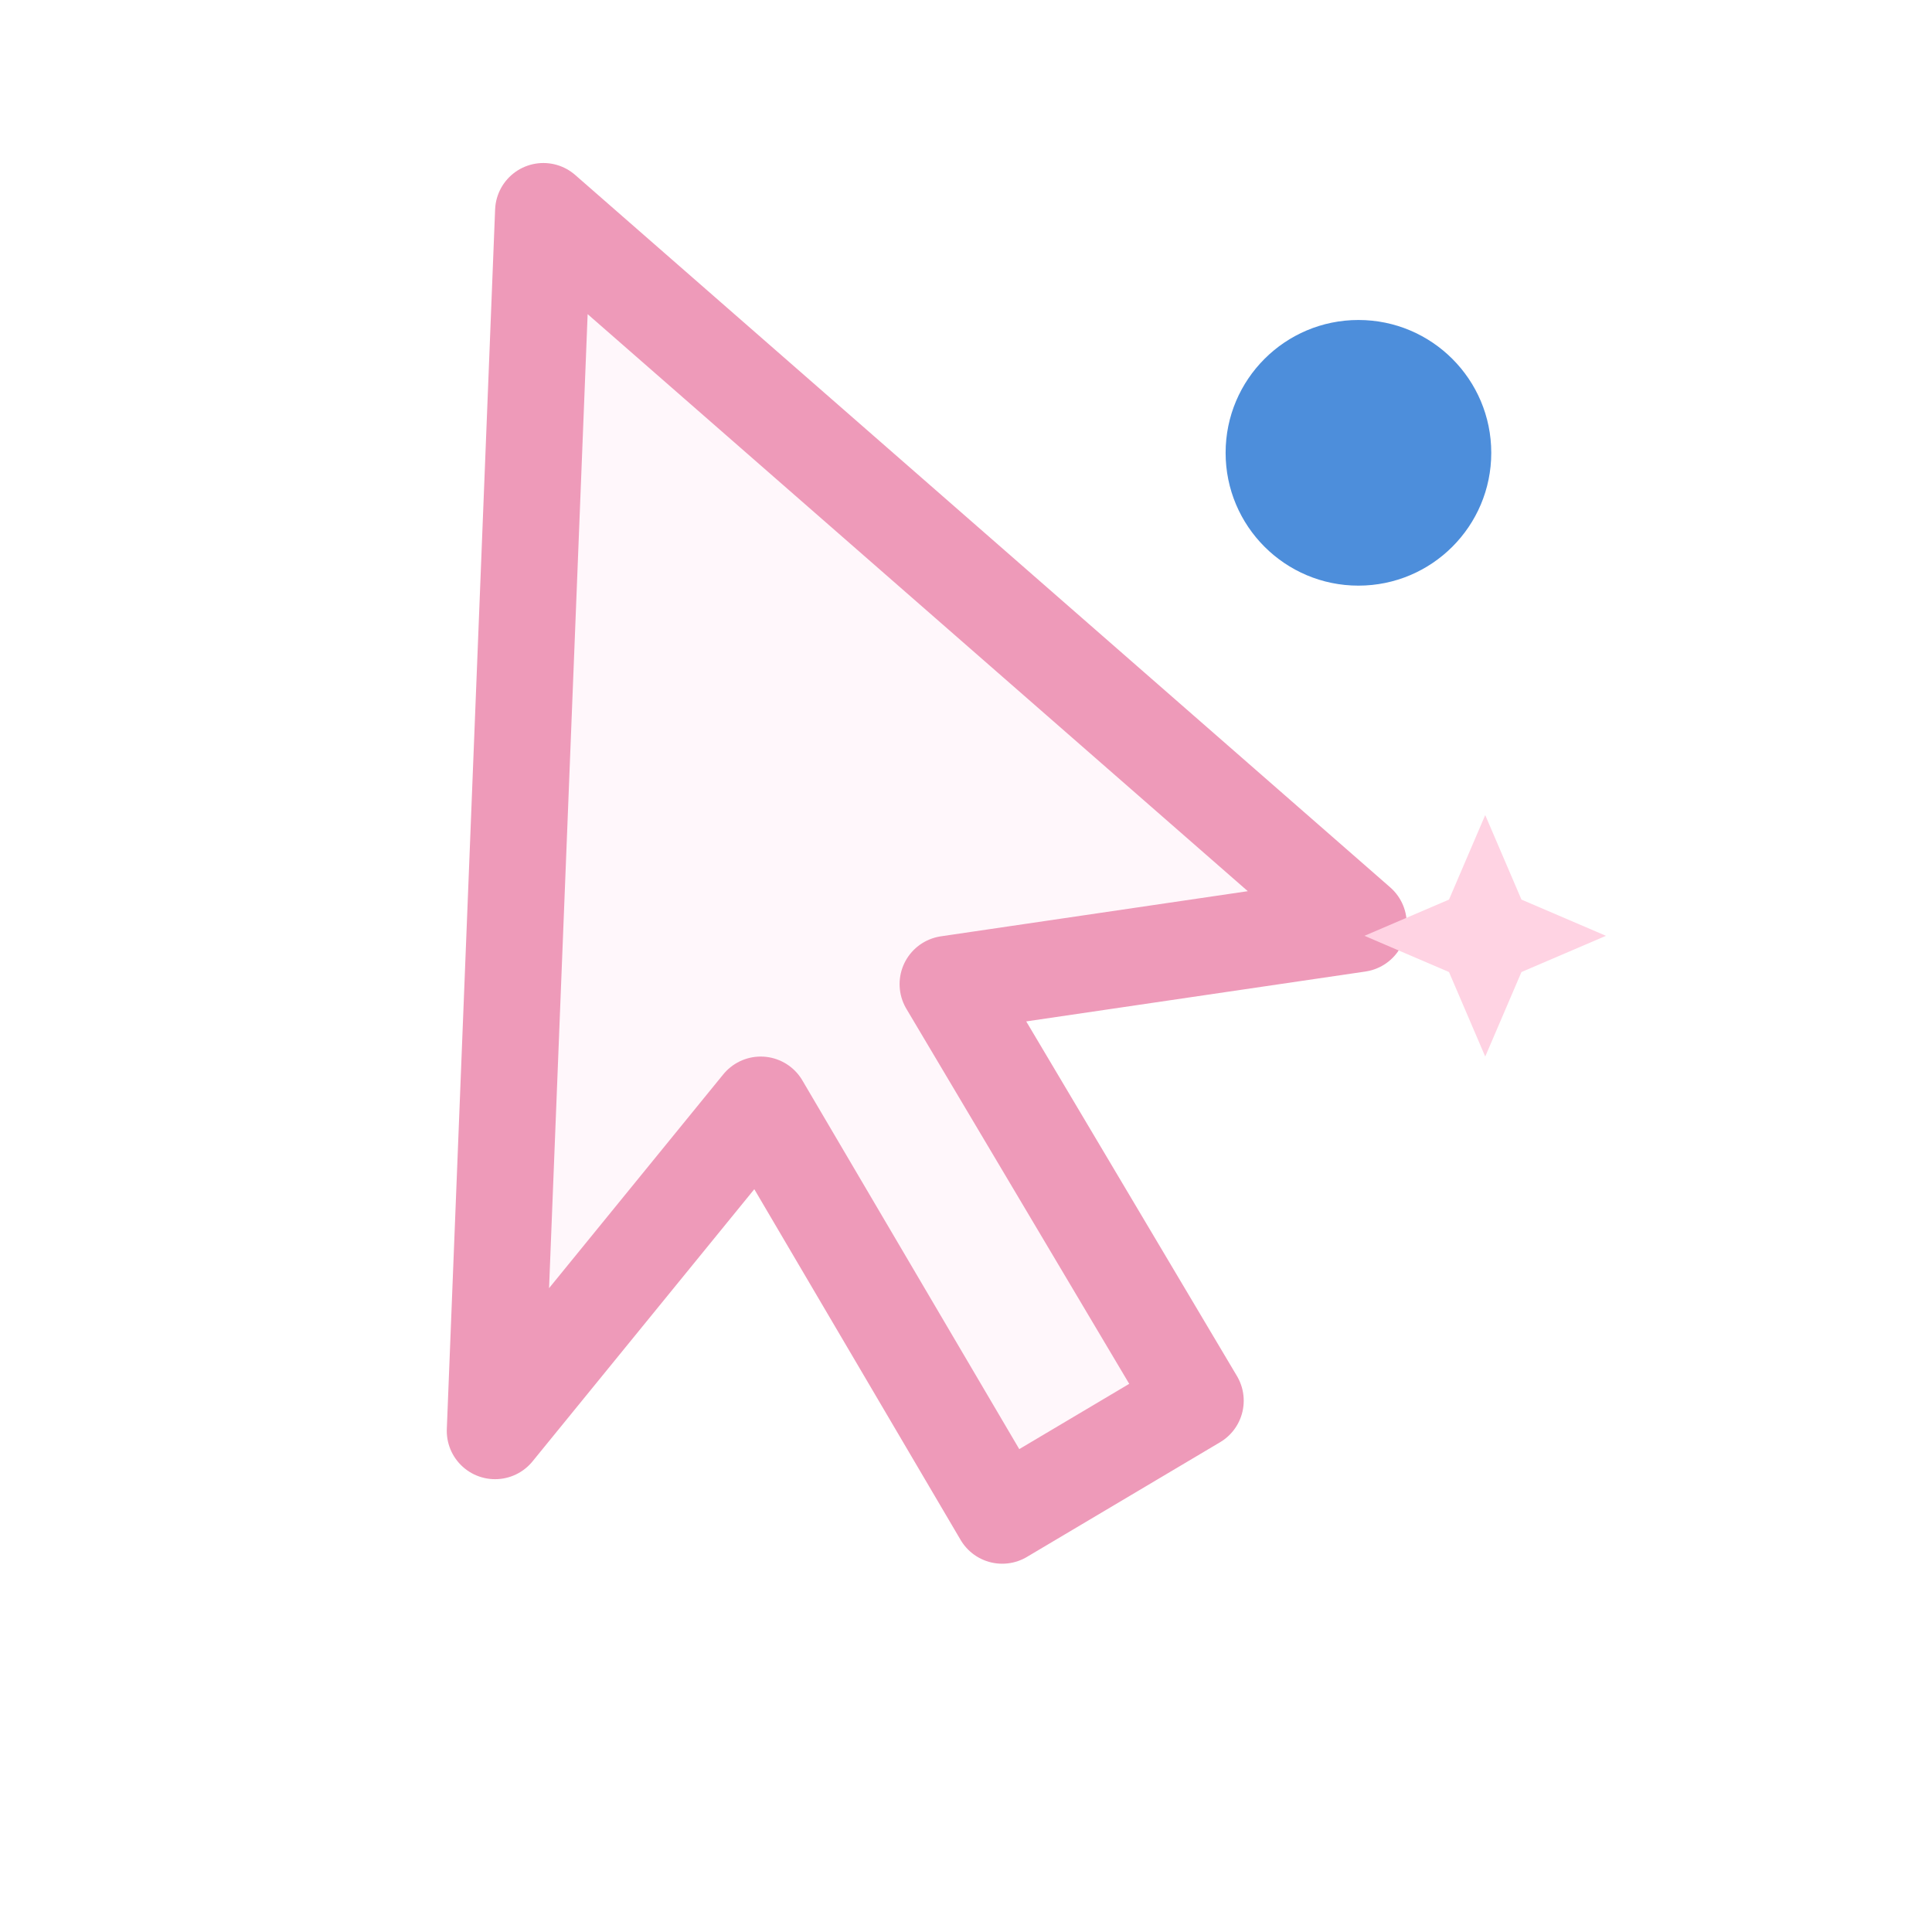
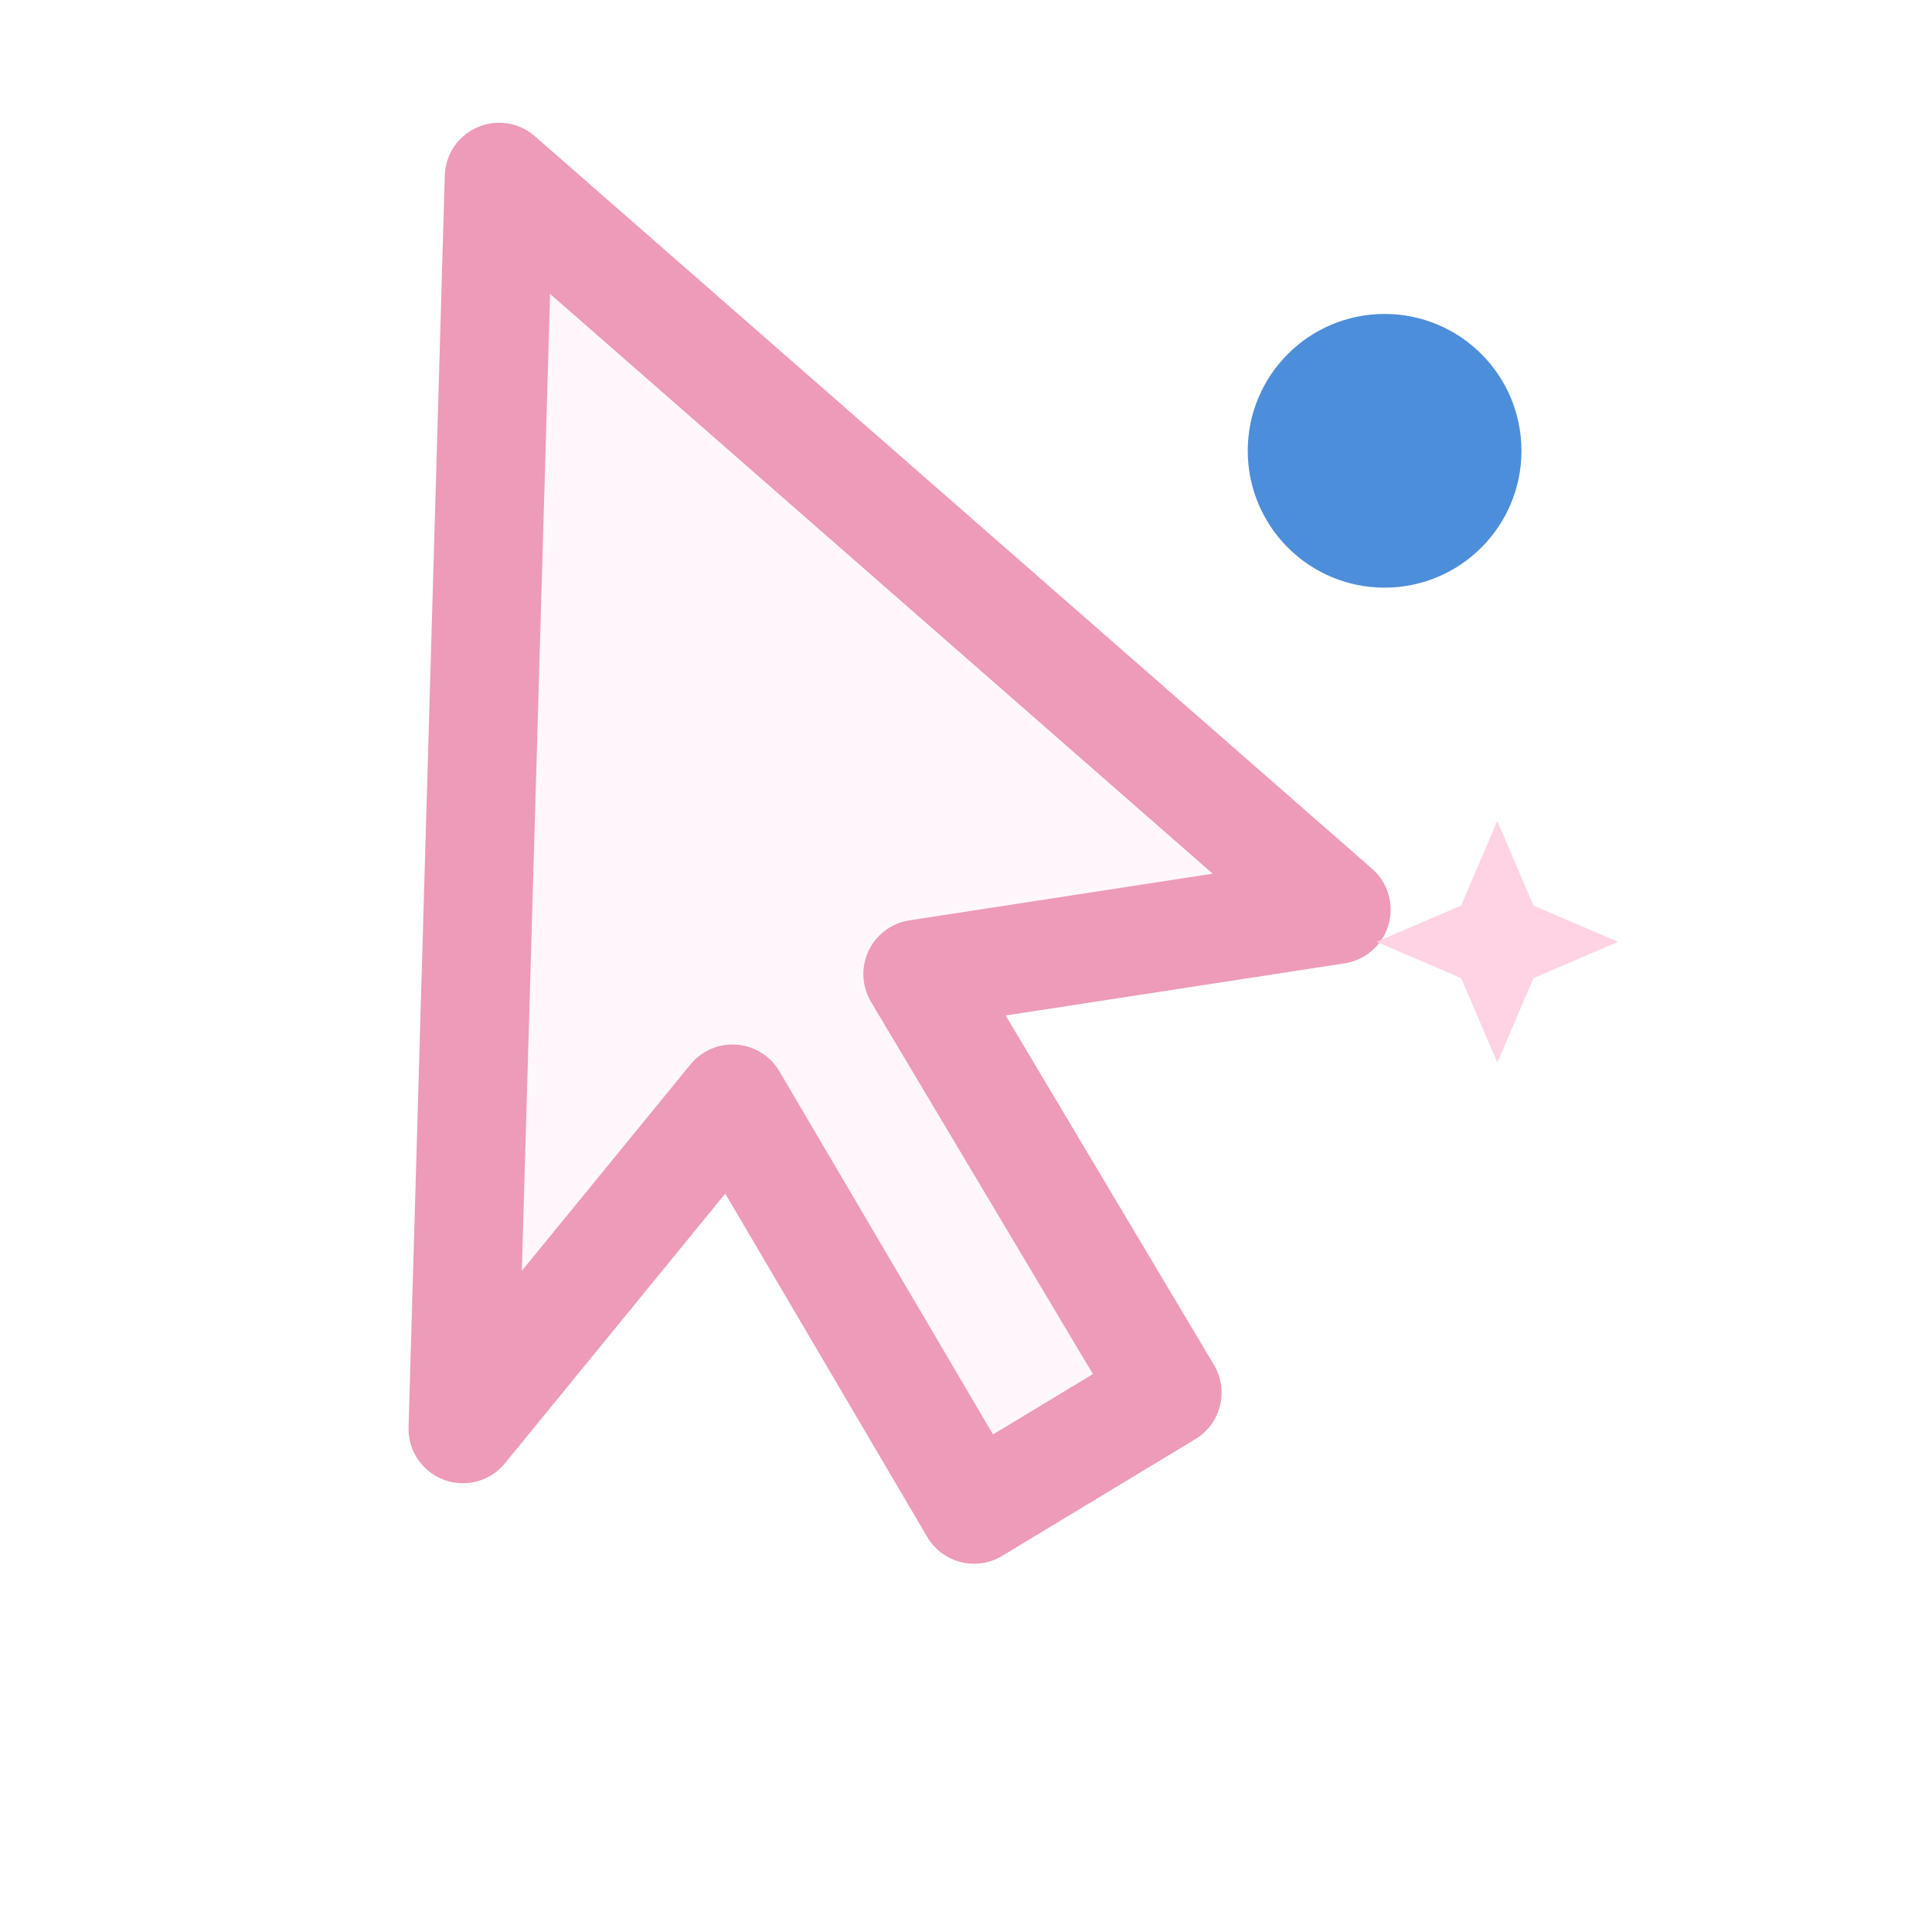
- <svg xmlns="http://www.w3.org/2000/svg" width="32" height="32" viewBox="0 0 32 32">
-   <path d="M9 3.5l13.5 11.8-6.8 1 4.1 6.9-3.2 1.9-4-6.8-4.4 5.4z" fill="#fff7fb" stroke="#ee9ab9" stroke-width="1.6" stroke-linejoin="round" />
-   <circle cx="22.5" cy="7.5" r="2.2" fill="#4d8edb" />
-   <path d="M24.6 13.5l.6 1.4 1.4.6-1.4.6-.6 1.4-.6-1.4-1.4-.6 1.4-.6z" fill="#ffd3e3" />
+ <svg xmlns="http://www.w3.org/2000/svg" width="24" height="24" viewBox="0 0 24 24">
+   <path d="M6.2 2.2l10.4 9.1-5.2.8 3.1 5.2-2.4 1.45-3-5.1-3.35 4.1z" fill="#fff7fb" stroke="#ee9ab9" stroke-width="1.35" stroke-linejoin="round" />
+   <circle cx="17.2" cy="5.6" r="1.7" fill="#4d8edb" />
+   <path d="M18.6 10.2l.45 1.05 1.05.45-1.05.45-.45 1.05-.45-1.05-1.05-.45 1.05-.45z" fill="#ffd3e3" />
</svg>
